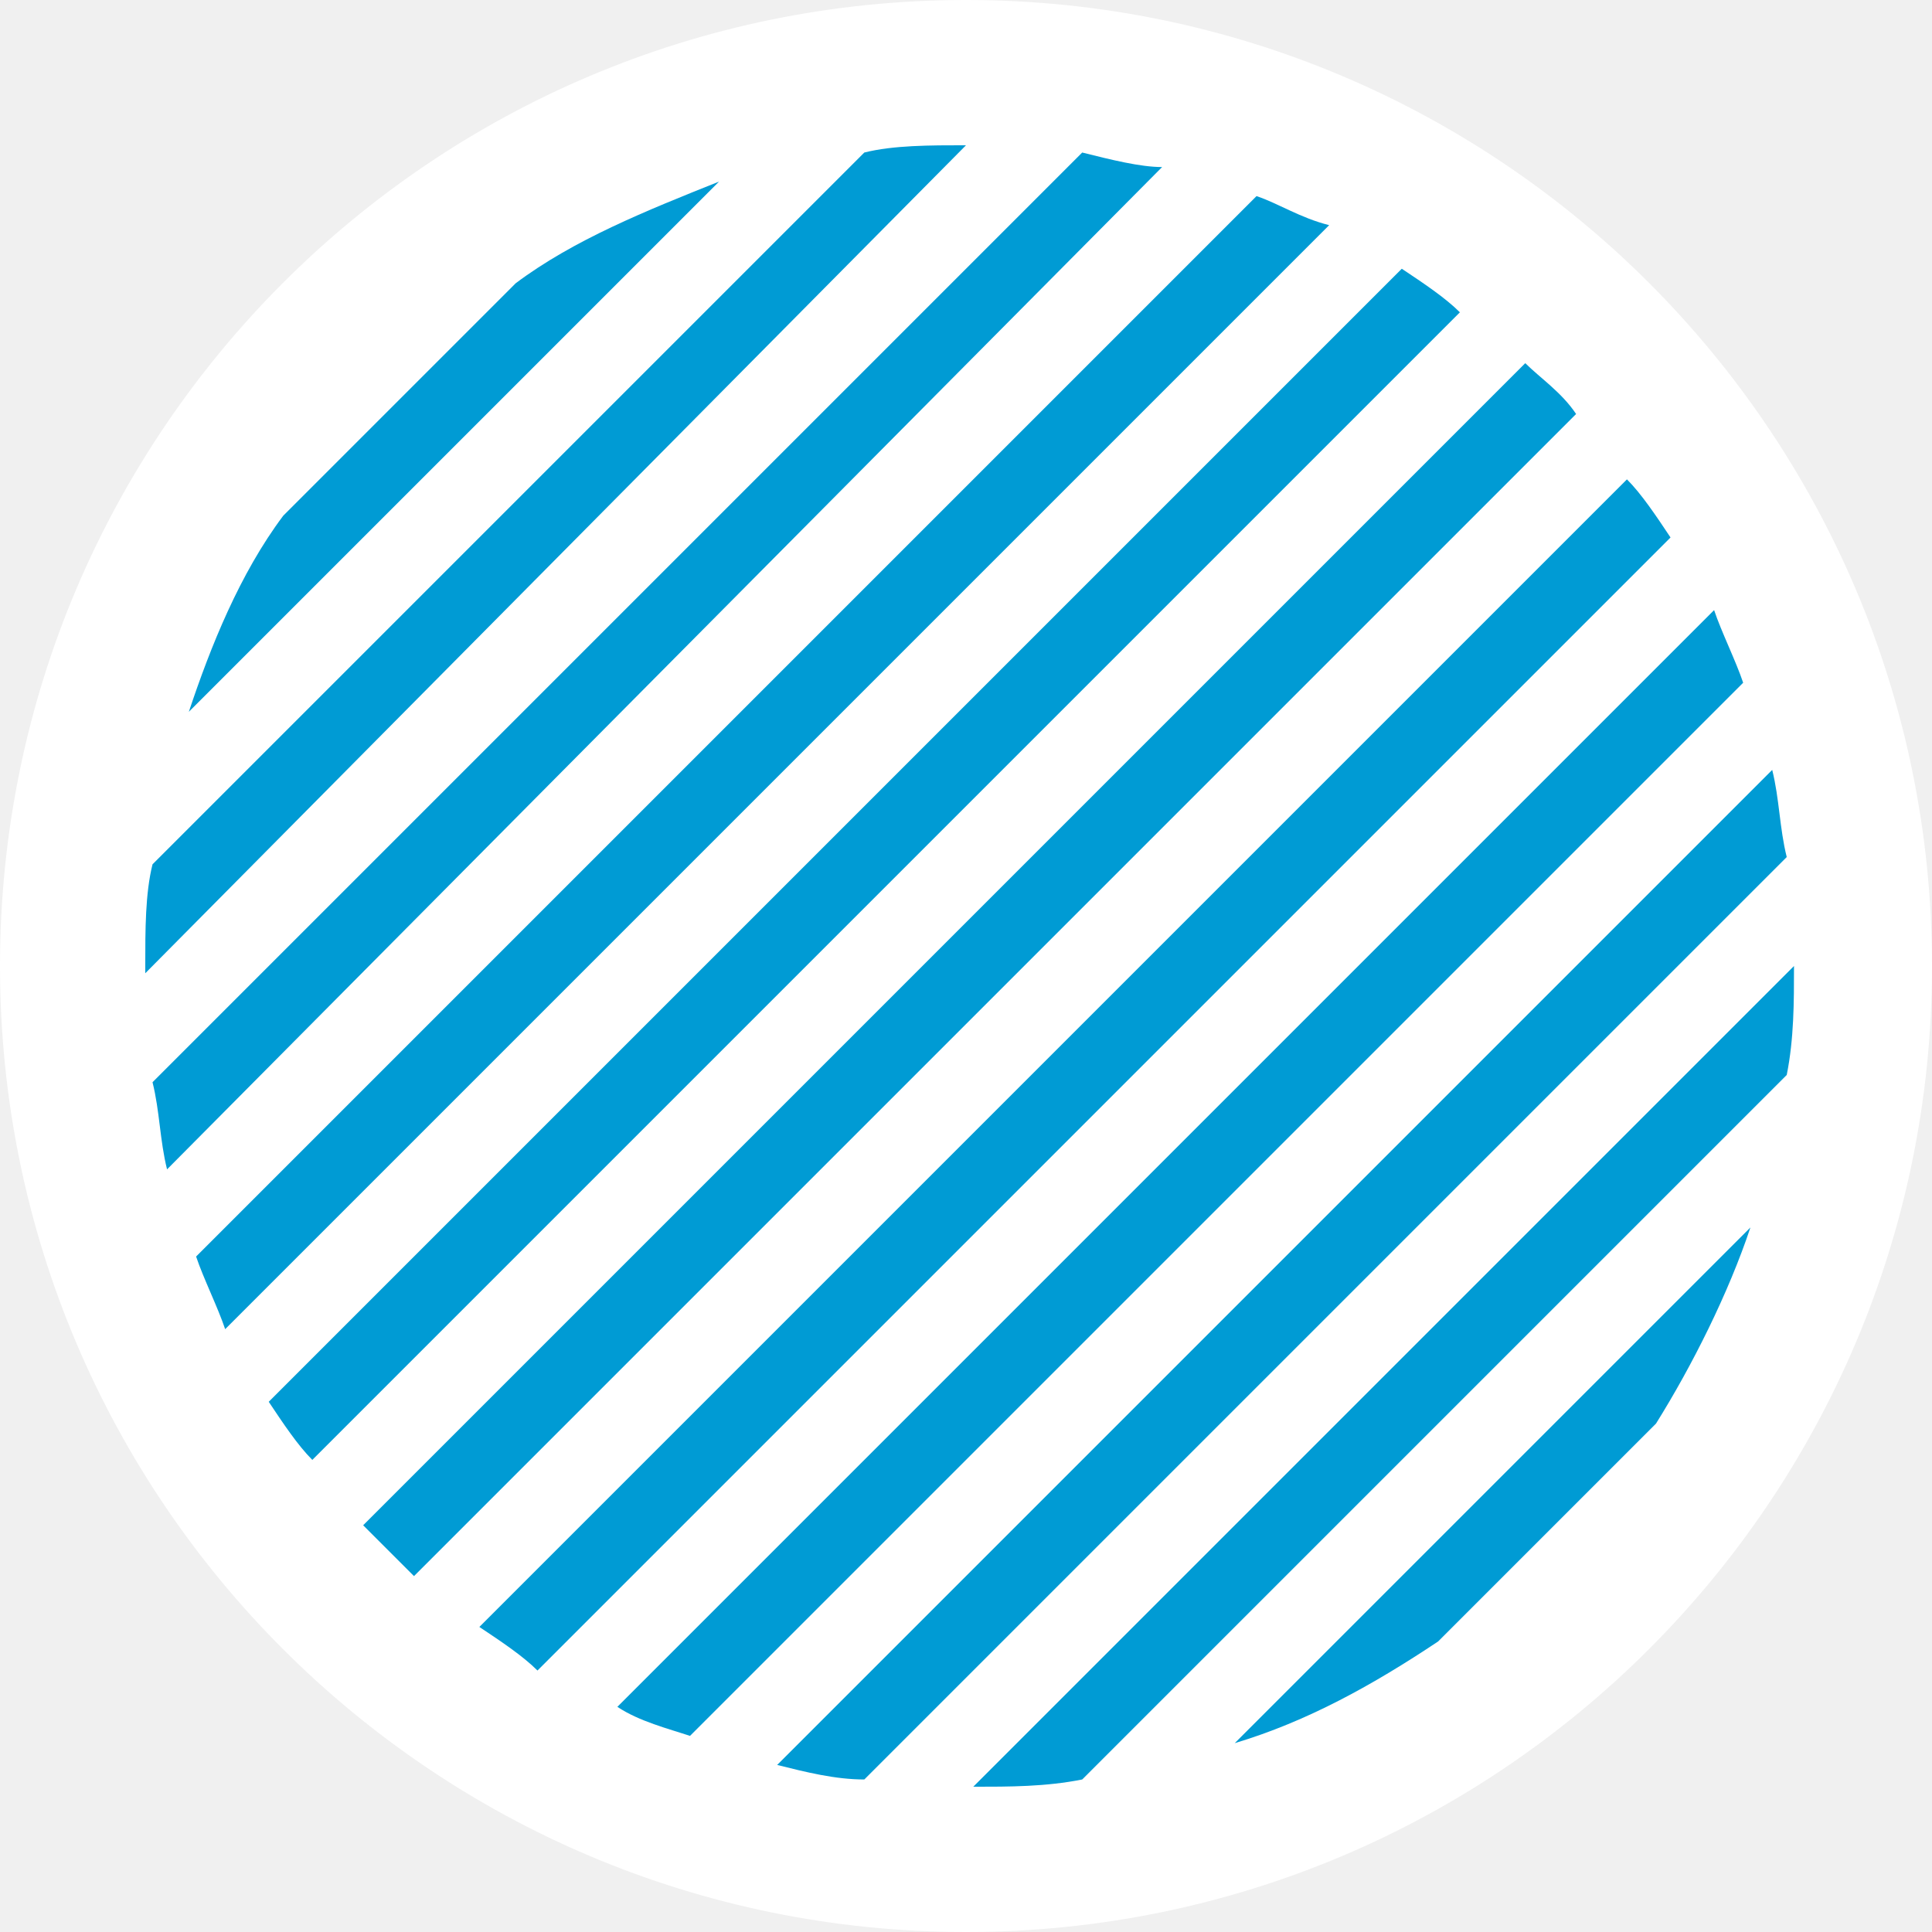
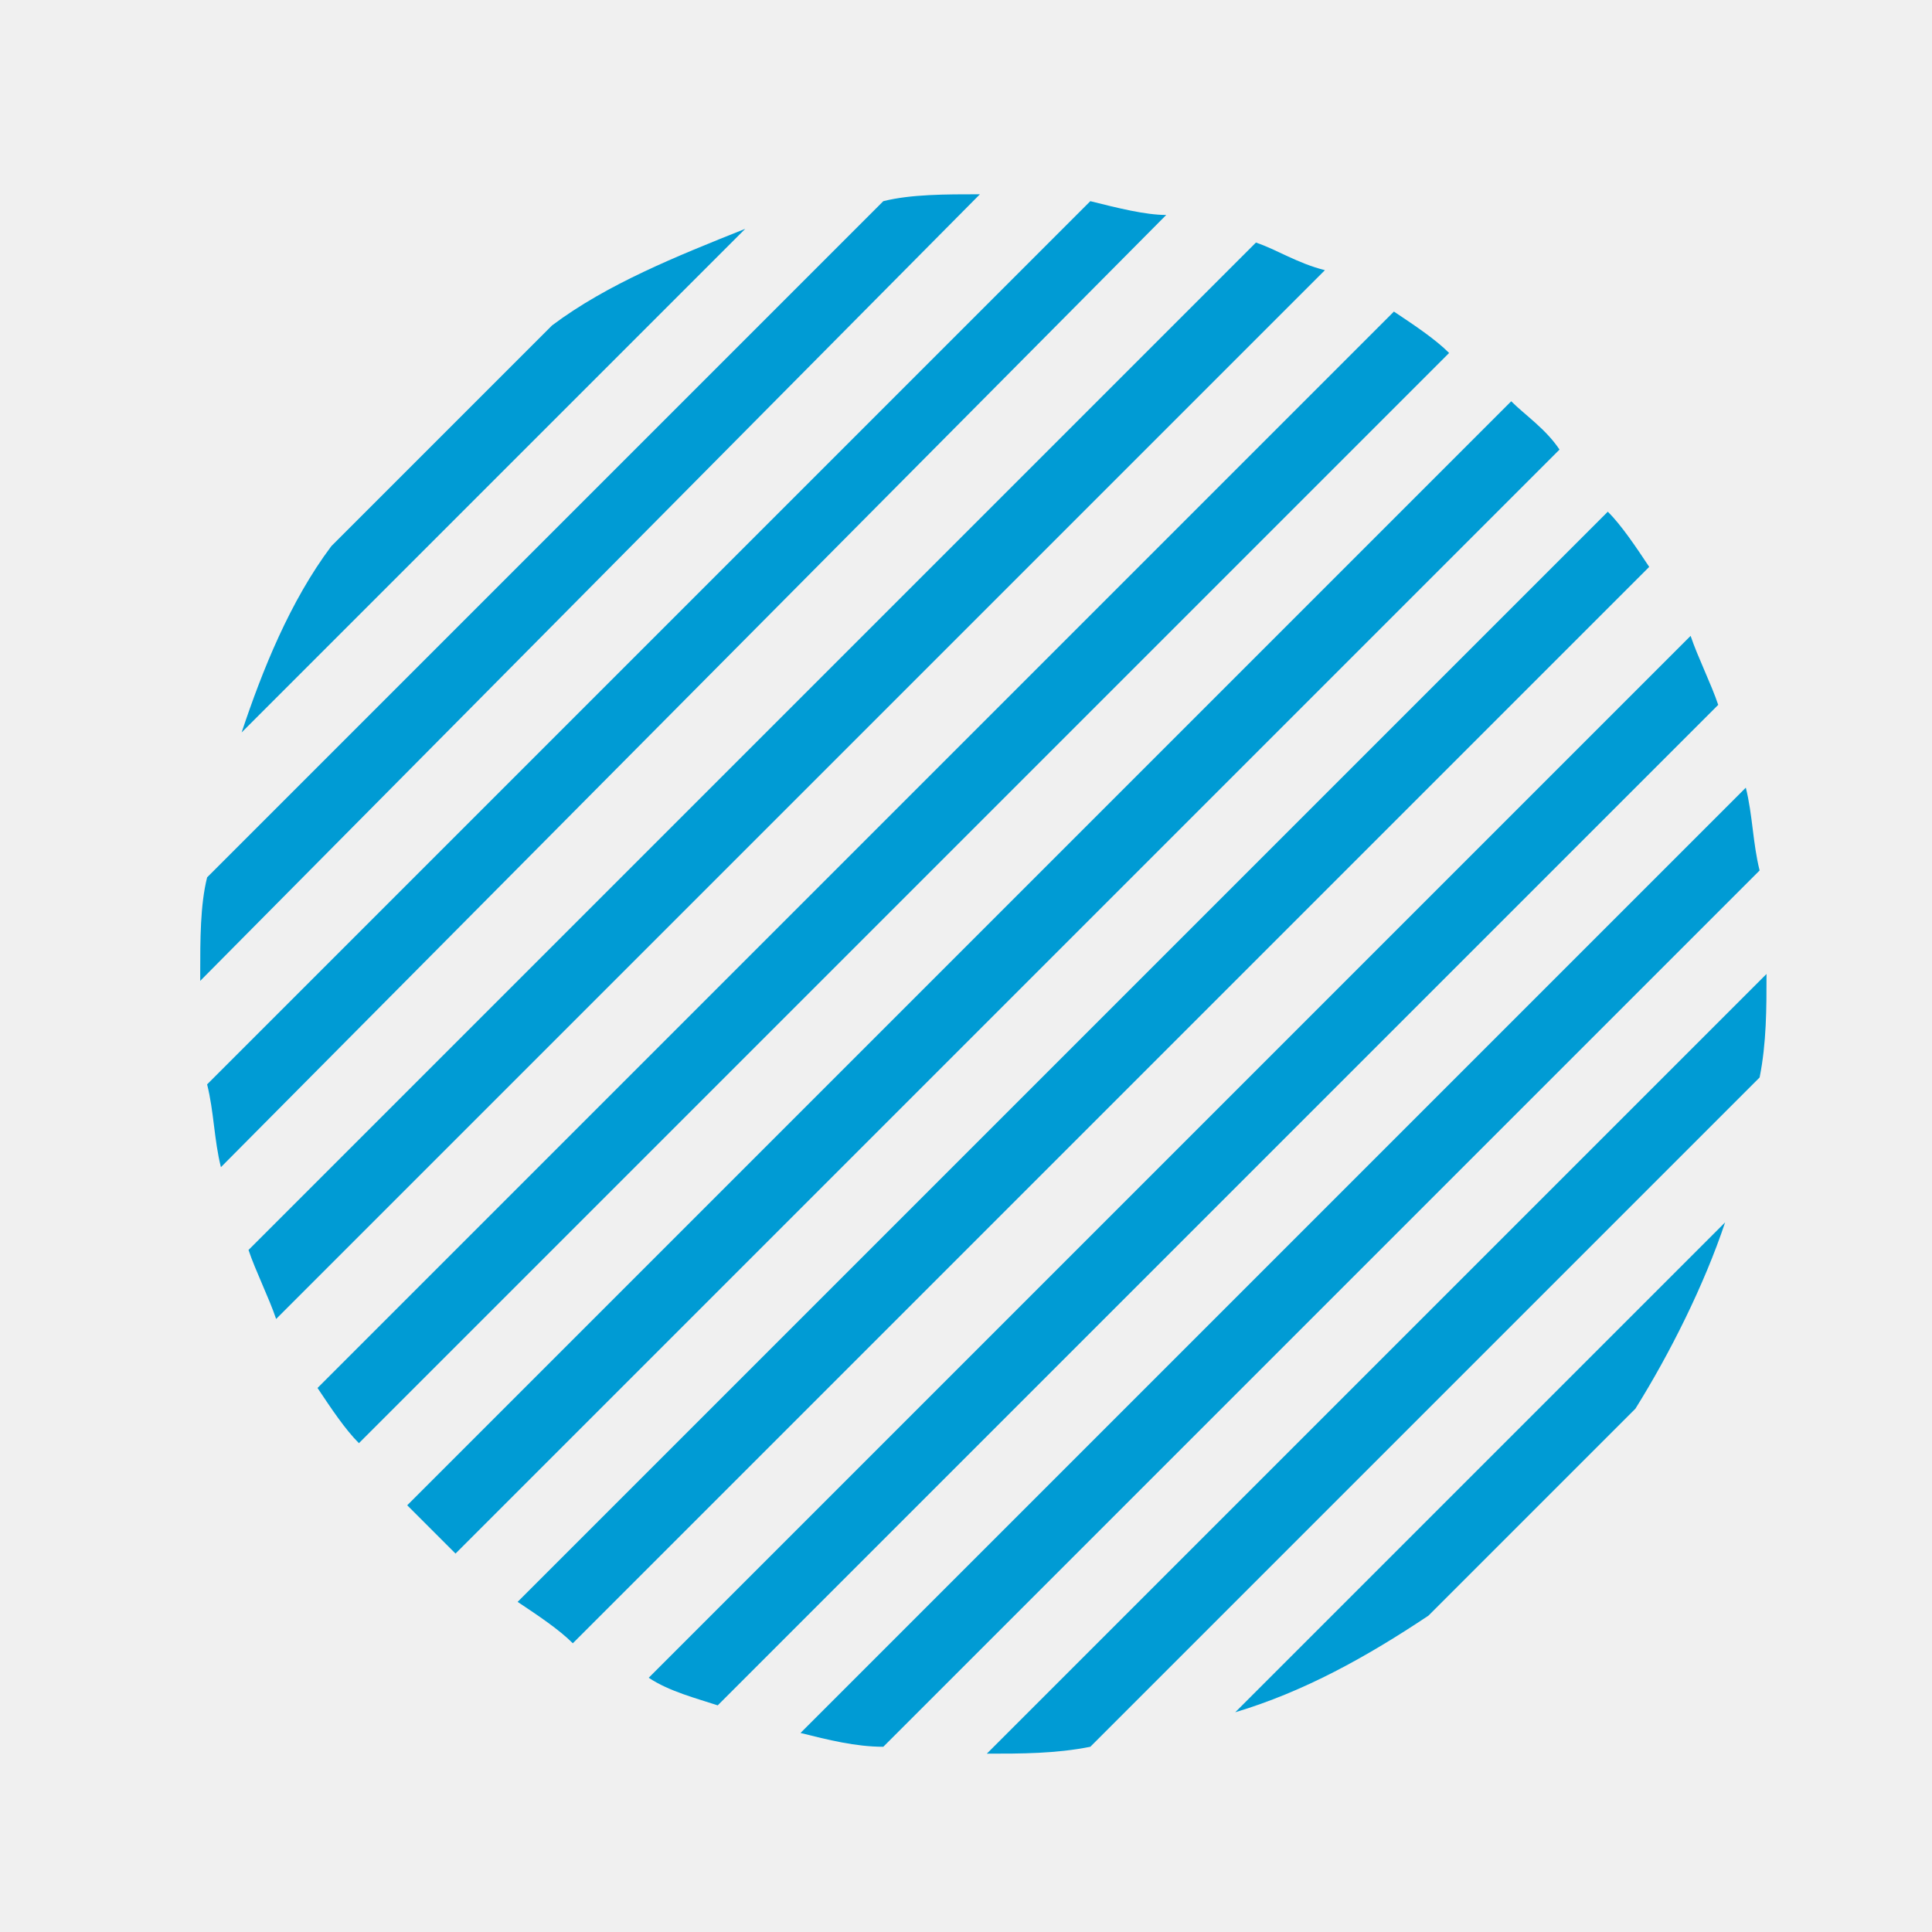
- <svg xmlns="http://www.w3.org/2000/svg" version="1.1" id="Layer_1" x="0px" y="0px" viewBox="0 0 26.6 26.6" style="enable-background:new 0 0 26.6 26.6;" xml:space="preserve">
-   <style type="text/css">
- 	.st0{fill:#FFFFFF;}
- 	.st1{fill:#009BD4;}
- 	.st2{fill:none;}
- </style>
-   <circle class="st0" cx="13.3" cy="13.3" r="13.3" />
-   <g id="_Group__1_">
-     <path class="st1" d="M64.6-14.1H41.9c0-6.3,5.1-11.3,11.3-11.3C59.5-25.4,64.6-20.3,64.6-14.1z" />
-     <path class="st1" d="M41.9-14.1h22.7c0,6.3-5.1,11.3-11.3,11.3C47-2.7,41.9-7.8,41.9-14.1z" />
+ <svg xmlns="http://www.w3.org/2000/svg" version="1.1" id="Layer_1" x="0px" y="0px" viewBox="0 0 28 28" xml:space="preserve" width="35" height="35">
+   <defs id="defs62" />
+   <g id="circle" transform="translate(0.9016949,1.329492)">
+     <path style="fill:none" id="path14" d="m 24.6,11.286 -12.7,12.7 c 0.5,0.1 1,0.1 1.5,0.1 l 11.3,-11.3 c 0,-0.5 0,-1 -0.1,-1.5 z" class="st2" />
+     <path style="fill:none" id="path16" d="m 19.7,22.186 c 1.2,-0.8 2.2,-1.8 3,-3 l -3,3 z" class="st2" />
+     <path style="fill:none" id="path18" d="M 21.7,5.186 5.7,21.186 c 0.3,0.3 0.6,0.5 0.9,0.7 L 22.4,6.086 c -0.2,-0.3 -0.4,-0.6 -0.7,-0.9 z" class="st2" />
+     <path style="fill:none" id="path20" d="M 20.1,3.786 4.3,19.586 c 0.2,0.3 0.4,0.6 0.7,0.9 L 21,4.486 c -0.3,-0.3 -0.6,-0.5 -0.9,-0.7 z" class="st2" />
+     <path style="fill:none" id="path22" d="M 18.3,2.586 3.1,17.786 c 0.2,0.4 0.4,0.7 0.6,1 L 19.3,3.186 c -0.4,-0.2 -0.7,-0.4 -1,-0.6 z" class="st2" />
+     <path style="fill:none" id="path24" d="M 16,1.786 2.3,15.486 c 0.1,0.4 0.2,0.8 0.4,1.2 L 17.3,2.186 c -0.4,-0.1 -0.8,-0.3 -1.3,-0.4 z" class="st2" />
+     <path style="fill:none" id="path26" d="M 13.4,1.486 2,12.886 c 0,0.5 0,1 0.1,1.5 L 14.9,1.586 c -0.5,0 -1,-0.1 -1.5,-0.1 z" class="st2" />
+     <path style="fill:none" id="path28" d="M 3.9,6.586 7.1,3.386 C 5.8,4.186 4.7,5.286 3.9,6.586 Z" class="st2" />
+     <path style="fill:none" id="path30" d="m 24.6,14.286 -9.7,9.7 c 0.7,-0.1 1.4,-0.3 2.1,-0.5 l 7.2,-7.2 c 0.1,-0.6 0.3,-1.3 0.4,-2 z" class="st2" />
+     <path style="fill:none" id="path32" d="M 24,8.886 9.5,23.386 c 0.4,0.1 0.8,0.3 1.2,0.4 l 13.7,-13.7 C 24.3,9.686 24.1,9.286 24,8.886 Z" class="st2" />
+     <path style="fill:none" id="path34" d="M 23,6.886 7.4,22.486 c 0.3,0.2 0.7,0.4 1,0.6 L 23.6,7.886 c -0.2,-0.3 -0.4,-0.7 -0.6,-1 z" class="st2" />
+     <path style="fill:none" id="path36" d="M 9.8,2.086 2.6,9.286 c -0.2,0.7 -0.4,1.3 -0.5,2 l 9.8,-9.8 c -0.7,0.2 -1.4,0.3 -2.1,0.6 z" class="st2" />
+     <path style="fill:#009bd4" id="path38" d="m 24.1,16.386 -7.1,7.1 c 1,-0.3 1.9,-0.8 2.8,-1.4 l 3,-3 c 0.5,-0.8 1,-1.8 1.3,-2.7 z" class="st1" />
+     <path style="fill:#009bd4" id="path40" d="m 24.7,12.786 c 0,0 0,0 0,0 l -11.3,11.3 c 0,0 0,0 0,0 0.5,0 1,0 1.5,-0.1 l 9.7,-9.7 c 0.1,-0.5 0.1,-1 0.1,-1.5 z" class="st1" />
+     <path style="fill:#009bd4" id="path42" d="m 24.4,10.086 -13.7,13.7 c 0.4,0.1 0.8,0.2 1.2,0.2 l 12.7,-12.7 c -0.1,-0.4 -0.1,-0.8 -0.2,-1.2 z" class="st1" />
+     <path style="fill:#009bd4" id="path44" d="M 23.6,7.886 8.5,22.986 c 0.3,0.2 0.7,0.3 1,0.4 L 24,8.886 c -0.1,-0.3 -0.3,-0.7 -0.4,-1 z" class="st1" />
+     <path style="fill:#009bd4" id="path46" d="M 22.4,6.086 6.6,21.886 c 0.3,0.2 0.6,0.4 0.8,0.6 L 23,6.886 c -0.2,-0.3 -0.4,-0.6 -0.6,-0.8 z" class="st1" />
+     <path style="fill:#009bd4" id="path48" d="M 21,4.486 5,20.486 c 0.2,0.2 0.5,0.5 0.7,0.7 l 16,-16 c -0.2,-0.3 -0.5,-0.5 -0.7,-0.7 z" class="st1" />
+     <path style="fill:#009bd4" id="path50" d="M 19.3,3.186 3.7,18.786 c 0.2,0.3 0.4,0.6 0.6,0.8 L 20.1,3.786 c -0.2,-0.2 -0.5,-0.4 -0.8,-0.6 z" class="st1" />
+     <path style="fill:#009bd4" id="path52" d="M 17.3,2.186 2.7,16.786 c 0.1,0.3 0.3,0.7 0.4,1 L 18.3,2.586 C 17.9,2.486 17.6,2.286 17.3,2.186 Z" class="st1" />
+     <path style="fill:#009bd4" id="path54" d="M 14.9,1.586 2.1,14.386 c 0.1,0.4 0.1,0.8 0.2,1.2 L 16,1.786 c -0.3,0 -0.7,-0.1 -1.1,-0.2 z" class="st1" />
+     <path style="fill:#009bd4" id="path56" d="m 13.3,1.486 c -0.5,0 -1,0 -1.4,0.1 L 2.1,11.386 c -0.1,0.4 -0.1,0.9 -0.1,1.4 0,0 0,0.1 0,0.1 L 13.3,1.486 c 0.1,0 0,0 0,0 z" class="st1" />
+     <path style="fill:#009bd4" id="path58" d="M 7.1,3.386 3.9,6.586 C 3.3,7.386 2.9,8.386 2.6,9.286 L 9.9,1.986 c -1,0.4 -2,0.8 -2.8,1.4 z" class="st1" />
  </g>
-   <path class="st2" d="M24.6,11.8L11.9,24.5c0.5,0.1,1,0.1,1.5,0.1l11.3-11.3C24.7,12.8,24.7,12.3,24.6,11.8z" />
-   <path class="st2" d="M19.7,22.7c1.2-0.8,2.2-1.8,3-3L19.7,22.7z" />
-   <path class="st2" d="M21.7,5.7l-16,16c0.3,0.3,0.6,0.5,0.9,0.7L22.4,6.6C22.2,6.3,22,6,21.7,5.7z" />
-   <path class="st2" d="M20.1,4.3L4.3,20.1C4.5,20.4,4.7,20.7,5,21L21,5C20.7,4.7,20.4,4.5,20.1,4.3z" />
-   <path class="st2" d="M18.3,3.1L3.1,18.3c0.2,0.4,0.4,0.7,0.6,1L19.3,3.7C18.9,3.5,18.6,3.3,18.3,3.1z" />
-   <path class="st2" d="M16,2.3L2.3,16c0.1,0.4,0.2,0.8,0.4,1.2L17.3,2.7C16.9,2.6,16.5,2.4,16,2.3z" />
-   <path class="st2" d="M13.4,2L2,13.4c0,0.5,0,1,0.1,1.5L14.9,2.1C14.4,2.1,13.9,2,13.4,2z" />
-   <path class="st2" d="M3.9,7.1l3.2-3.2C5.8,4.7,4.7,5.8,3.9,7.1z" />
-   <path class="st2" d="M24.6,14.8l-9.7,9.7c0.7-0.1,1.4-0.3,2.1-0.5l7.2-7.2C24.3,16.2,24.5,15.5,24.6,14.8z" />
-   <path class="st2" d="M24,9.4L9.5,23.9c0.4,0.1,0.8,0.3,1.2,0.4l13.7-13.7C24.3,10.2,24.1,9.8,24,9.4z" />
-   <path class="st2" d="M23,7.4L7.4,23c0.3,0.2,0.7,0.4,1,0.6L23.6,8.4C23.4,8.1,23.2,7.7,23,7.4z" />
-   <path class="st2" d="M9.8,2.6L2.6,9.8c-0.2,0.7-0.4,1.3-0.5,2l9.8-9.8C11.2,2.2,10.5,2.3,9.8,2.6z" />
-   <path class="st1" d="M24.1,16.9L17,24c1-0.3,1.9-0.8,2.8-1.4l3-3C23.3,18.8,23.8,17.8,24.1,16.9z" />
-   <path class="st1" d="M24.7,13.3C24.7,13.3,24.7,13.3,24.7,13.3L13.4,24.6c0,0,0,0,0,0c0.5,0,1,0,1.5-0.1l9.7-9.7  C24.7,14.3,24.7,13.8,24.7,13.3z" />
-   <path class="st1" d="M24.4,10.6L10.7,24.3c0.4,0.1,0.8,0.2,1.2,0.2l12.7-12.7C24.5,11.4,24.5,11,24.4,10.6z" />
-   <path class="st1" d="M23.6,8.4L8.5,23.5c0.3,0.2,0.7,0.3,1,0.4L24,9.4C23.9,9.1,23.7,8.7,23.6,8.4z" />
-   <path class="st1" d="M22.4,6.6L6.6,22.4c0.3,0.2,0.6,0.4,0.8,0.6L23,7.4C22.8,7.1,22.6,6.8,22.4,6.6z" />
-   <path class="st1" d="M21,5L5,21c0.2,0.2,0.5,0.5,0.7,0.7l16-16C21.5,5.4,21.2,5.2,21,5z" />
-   <path class="st1" d="M19.3,3.7L3.7,19.3c0.2,0.3,0.4,0.6,0.6,0.8L20.1,4.3C19.9,4.1,19.6,3.9,19.3,3.7z" />
-   <path class="st1" d="M17.3,2.7L2.7,17.3c0.1,0.3,0.3,0.7,0.4,1L18.3,3.1C17.9,3,17.6,2.8,17.3,2.7z" />
-   <path class="st1" d="M14.9,2.1L2.1,14.9c0.1,0.4,0.1,0.8,0.2,1.2L16,2.3C15.7,2.3,15.3,2.2,14.9,2.1z" />
-   <path class="st1" d="M13.3,2c-0.5,0-1,0-1.4,0.1l-9.8,9.8C2,12.3,2,12.8,2,13.3c0,0,0,0.1,0,0.1L13.3,2C13.4,2,13.3,2,13.3,2z" />
-   <path class="st1" d="M7.1,3.9L3.9,7.1c-0.6,0.8-1,1.8-1.3,2.7l7.3-7.3C8.9,2.9,7.9,3.3,7.1,3.9z" />
</svg>
